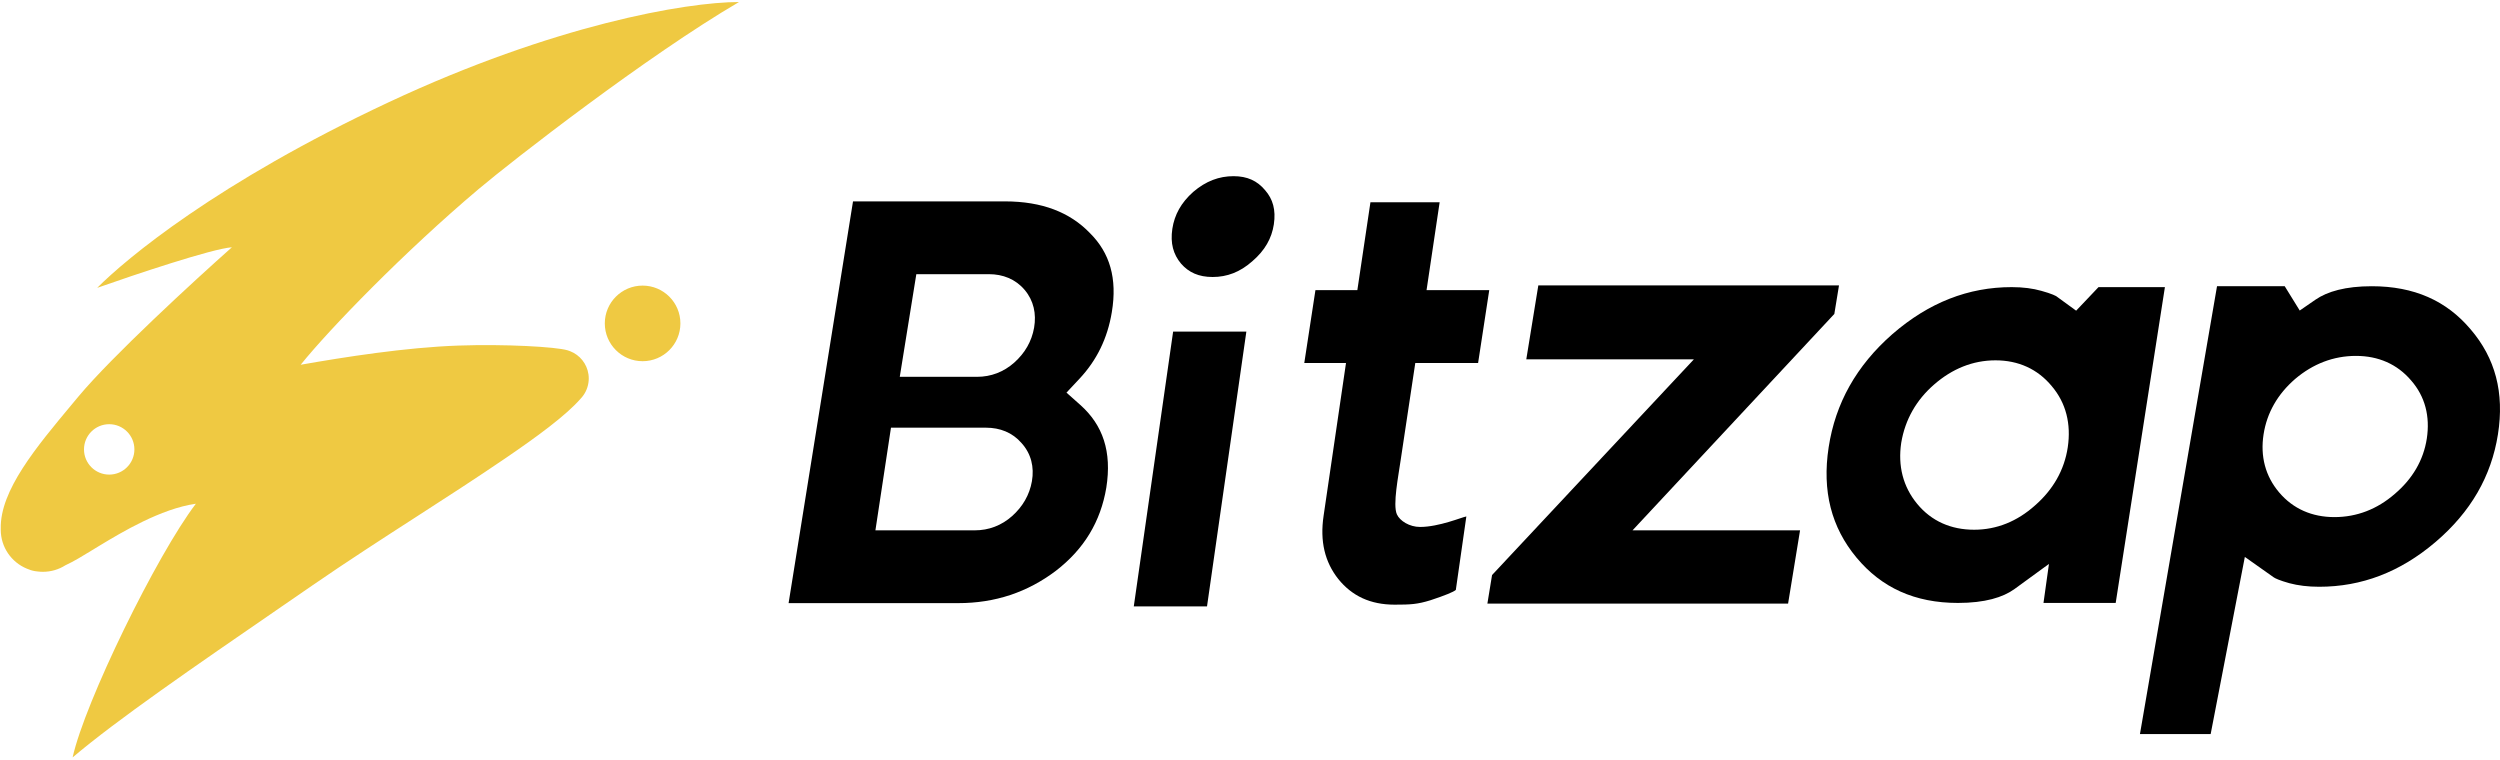
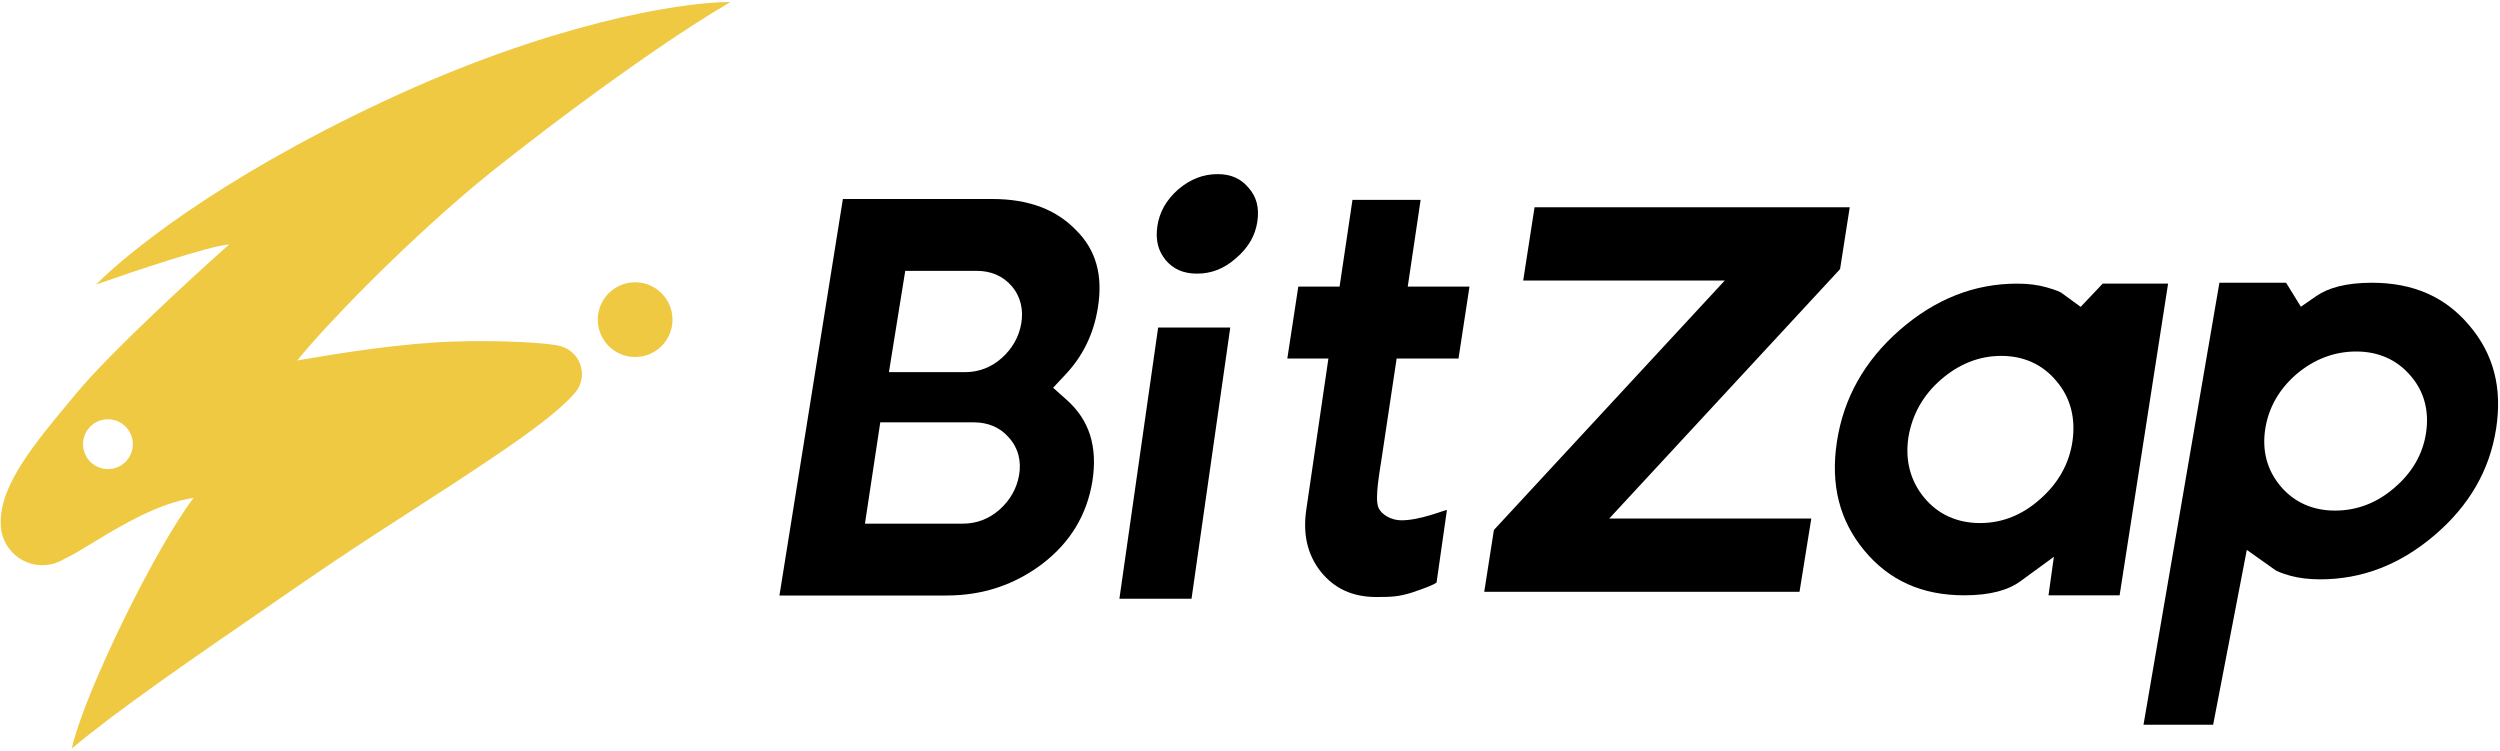
- <svg xmlns="http://www.w3.org/2000/svg" width="596" height="181" viewBox="0 0 596 181" fill="none">
-   <path fill-rule="evenodd" clip-rule="evenodd" d="M588.989 78.508L588.998 78.519L589.008 78.529C594.869 85.377 597.082 93.594 595.508 103.557C593.932 113.537 589.038 122.053 580.613 129.228C572.186 136.403 562.995 139.884 552.889 139.884C550.217 139.884 547.855 139.588 545.776 139.033C543.457 138.386 542.39 137.873 542.064 137.642L535.171 132.77L527.022 175H510.164L528.537 68.237H544.679L548.256 74.032L551.998 71.451C554.851 69.482 559.17 68.237 565.441 68.237C575.523 68.237 583.234 71.685 588.989 78.508ZM556.525 123.276C561.888 123.276 566.733 121.379 570.893 117.767C575.111 114.19 577.755 109.749 578.553 104.547L578.555 104.536C579.346 99.288 578.169 94.537 574.808 90.695C571.484 86.794 566.978 84.846 561.66 84.846C556.291 84.846 551.411 86.745 547.17 90.335L547.146 90.355L547.123 90.375C542.997 93.966 540.425 98.403 539.631 103.575C538.833 108.779 540.046 113.502 543.355 117.401C546.681 121.319 551.195 123.276 556.525 123.276Z" fill="black" />
-   <path fill-rule="evenodd" clip-rule="evenodd" d="M504.381 143.74H487.168L488.47 134.439L480.298 140.395C477.509 142.428 473.183 143.74 466.776 143.74C456.489 143.74 448.56 140.116 442.585 132.925C436.606 125.73 434.348 117.095 435.953 106.625C437.561 96.142 442.55 87.195 451.141 79.658C459.842 72.109 469.272 68.451 479.581 68.451C482.319 68.451 484.668 68.766 486.668 69.34L486.689 69.345L486.71 69.351C487.88 69.674 488.769 69.973 489.414 70.239C490.026 70.49 490.269 70.652 490.302 70.674C490.306 70.677 490.307 70.677 490.305 70.676L490.389 70.744L494.952 74.066L500.284 68.451H516.114L504.381 143.74ZM470.633 126.288C476.033 126.288 480.922 124.275 485.144 120.499C489.446 116.74 492.144 112.073 492.959 106.606L492.96 106.595C493.768 101.081 492.566 96.088 489.137 92.05C485.746 87.951 481.15 85.904 475.724 85.904C470.32 85.904 465.397 87.918 461.093 91.669C456.846 95.359 454.189 100.019 453.264 105.499L453.257 105.542L453.25 105.586C452.436 111.054 453.673 116.017 457.05 120.114C460.463 124.257 465.131 126.288 470.633 126.288Z" fill="black" />
-   <path fill-rule="evenodd" clip-rule="evenodd" d="M389.202 126.424H429.135L426.281 143.891H354.595L355.707 137.088L403.828 85.657H363.869L366.735 68.039H438.418L437.305 74.846L389.202 126.424Z" fill="black" />
-   <path fill-rule="evenodd" clip-rule="evenodd" d="M345.157 141.613C344.137 142.031 342.762 142.528 341.004 143.105C337.902 144.059 336.313 144.152 332.495 144.152C326.67 144.152 322.318 142.082 319.038 138.029C315.852 133.979 314.625 129.074 315.554 122.907L315.555 122.898L320.886 86.547H310.94L313.6 69.165H323.593L326.713 48.217H343.211L340.091 69.165H355.037L352.378 86.547H337.402L333.889 109.887L333.885 109.913C333.406 113.36 331.993 120.339 333.018 122.62C333.721 124.184 336.029 125.625 338.538 125.625C343.074 125.625 348.552 123.287 349.577 123.121L347.068 140.647C347.046 140.662 347.023 140.677 347 140.693C346.967 140.714 346.935 140.735 346.901 140.757L346.821 140.809L346.744 140.865C346.746 140.863 346.746 140.864 346.743 140.866C346.724 140.877 346.609 140.951 346.349 141.081C346.061 141.225 345.669 141.403 345.157 141.613Z" fill="black" />
-   <path fill-rule="evenodd" clip-rule="evenodd" d="M287.752 144.569H270.294L279.673 79.055H297.131L287.752 144.569Z" fill="black" />
-   <path d="M298.549 62.283L298.523 62.305L298.497 62.328C295.615 64.868 292.542 66.036 289.091 66.036C285.767 66.036 283.393 64.948 281.554 62.842C279.717 60.636 278.971 58.007 279.485 54.552C279.994 51.201 281.58 48.301 284.487 45.731C287.49 43.166 290.632 42 294.077 42C297.363 42 299.729 43.11 301.585 45.324L301.609 45.352L301.633 45.381C303.438 47.461 304.201 50.009 303.684 53.485C303.18 56.801 301.568 59.696 298.549 62.283Z" fill="black" />
-   <path fill-rule="evenodd" clip-rule="evenodd" d="M257.363 90.273L254.249 93.603L257.539 96.531C262.933 101.331 265.102 107.677 263.745 116.255C262.391 124.358 258.442 130.894 251.74 136.064C244.949 141.206 237.24 143.786 228.434 143.786H188L203.359 48.009H239.56C248.479 48.009 255.062 50.633 259.809 55.536L259.835 55.563L259.861 55.589C264.554 60.268 266.405 66.335 265.059 74.413L265.058 74.423C264.034 80.652 261.465 85.888 257.363 90.273ZM235.751 65.363H218.452L214.504 89.835H232.914C236.241 89.835 239.282 88.682 241.81 86.432L241.816 86.426C244.321 84.189 245.96 81.389 246.528 78.128C247.103 74.826 246.44 71.658 244.26 69.091C242.087 66.533 239.083 65.363 235.751 65.363ZM241.291 123.029L241.298 123.024C243.802 120.786 245.441 117.987 246.009 114.726C246.597 111.349 245.828 108.161 243.537 105.628C241.368 103.112 238.385 101.961 235.081 101.961H212.409L208.699 126.432H232.395C235.723 126.432 238.763 125.28 241.291 123.029Z" fill="black" />
+ <svg xmlns="http://www.w3.org/2000/svg" width="603" height="181" viewBox="0 0 603 181" fill="none">
+   <path fill-rule="evenodd" clip-rule="evenodd" d="M595.557 78.453L595.566 78.464L595.575 78.475C601.415 85.312 603.62 93.517 602.052 103.465C600.482 113.43 595.606 121.934 587.21 129.097C578.814 136.262 569.656 139.738 559.585 139.738C556.923 139.738 554.57 139.442 552.498 138.889C550.187 138.242 549.124 137.73 548.799 137.5L541.931 132.634L533.811 174.802H517.013L535.321 68.198H551.405L554.969 73.985L558.697 71.407C561.541 69.441 565.844 68.198 572.093 68.198C582.139 68.198 589.822 71.641 595.557 78.453ZM563.208 123.155C568.552 123.155 573.38 121.261 577.525 117.654C581.728 114.082 584.363 109.648 585.158 104.453L585.16 104.442C585.948 99.203 584.775 94.459 581.426 90.622C578.114 86.727 573.624 84.782 568.325 84.782C562.975 84.782 558.113 86.679 553.887 90.262L553.863 90.282L553.84 90.303C549.729 93.888 547.166 98.319 546.375 103.483C545.579 108.679 546.788 113.395 550.086 117.289C553.4 121.201 557.897 123.155 563.208 123.155Z" fill="black" />
+   <path fill-rule="evenodd" clip-rule="evenodd" d="M511.251 143.589H494.099L495.397 134.301L487.254 140.249C484.475 142.278 480.164 143.589 473.78 143.589C463.53 143.589 455.629 139.969 449.675 132.789C443.717 125.605 441.468 116.983 443.067 106.529C444.669 96.061 449.641 87.128 458.2 79.602C466.87 72.064 476.268 68.412 486.54 68.412C489.267 68.412 491.608 68.726 493.601 69.299L493.622 69.305L493.643 69.31C494.809 69.633 495.695 69.931 496.337 70.197C496.947 70.448 497.189 70.609 497.222 70.631C497.226 70.634 497.227 70.634 497.225 70.633L497.309 70.701L501.856 74.018L507.168 68.412H522.942L511.251 143.589ZM477.624 126.162C483.004 126.162 487.875 124.152 492.082 120.382C496.369 116.628 499.058 111.969 499.869 106.51L499.871 106.498C500.675 100.993 499.478 96.008 496.061 91.976C492.683 87.882 488.102 85.839 482.696 85.839C477.312 85.839 472.406 87.85 468.117 91.595C463.886 95.279 461.238 99.933 460.316 105.404L460.309 105.447L460.303 105.491C459.491 110.951 460.724 115.907 464.088 119.998C467.49 124.134 472.141 126.162 477.624 126.162Z" fill="black" />
+   <path fill-rule="evenodd" clip-rule="evenodd" d="M344.596 141.464C343.579 141.881 342.209 142.378 340.457 142.954C337.367 143.907 335.783 144 331.979 144C326.175 144 321.838 141.932 318.57 137.886C315.395 133.841 314.172 128.944 315.098 122.787L315.1 122.778L320.412 86.481H310.501L313.151 69.124H323.109L326.217 48.208H342.656L339.548 69.124H354.44L351.79 86.481H336.868L333.368 109.786L333.364 109.812C332.886 113.254 331.479 120.222 332.5 122.5C333.2 124.062 335.5 125.5 338 125.5C342.52 125.5 347.979 123.165 349 123L346.5 140.5C346.478 140.515 346.455 140.53 346.432 140.545C346.399 140.567 346.367 140.588 346.333 140.61L346.254 140.662L346.177 140.717C346.179 140.716 346.179 140.716 346.176 140.718C346.157 140.73 346.043 140.803 345.783 140.934C345.496 141.077 345.106 141.254 344.596 141.464Z" fill="black" />
+   <path fill-rule="evenodd" clip-rule="evenodd" d="M370.133 50H446.156L443.824 64.91L388.145 125.071H436.884L434.045 142.735H358L360.332 127.825L416.011 67.664H367.395L370.133 50Z" fill="black" />
+   <path fill-rule="evenodd" clip-rule="evenodd" d="M287.396 144.416H270L279.345 79H296.741L287.396 144.416Z" fill="black" />
+   <path d="M298.154 62.252L298.128 62.275L298.102 62.297C295.23 64.834 292.168 66 288.73 66C285.418 66 283.053 64.914 281.22 62.811C279.389 60.608 278.646 57.983 279.158 54.533C279.665 51.187 281.245 48.292 284.142 45.725C287.135 43.164 290.266 42 293.698 42C296.972 42 299.33 43.108 301.179 45.319L301.203 45.347L301.227 45.376C303.025 47.453 303.785 49.997 303.271 53.468C302.768 56.779 301.162 59.669 298.154 62.252Z" fill="black" />
+   <path fill-rule="evenodd" clip-rule="evenodd" d="M257.115 90.201L254.012 93.526L257.291 96.45C262.665 101.242 264.827 107.579 263.475 116.144C262.125 124.235 258.19 130.761 251.512 135.924C244.746 141.058 237.064 143.635 228.29 143.635H188L203.304 48H239.376C248.263 48 254.822 50.62 259.553 55.516L259.578 55.542L259.604 55.569C264.281 60.241 266.125 66.299 264.784 74.364L264.782 74.374C263.762 80.594 261.203 85.822 257.115 90.201ZM235.581 65.328H218.344L214.41 89.763H232.753C236.069 89.763 239.098 88.613 241.618 86.366L241.624 86.36C244.119 84.126 245.753 81.33 246.319 78.074C246.892 74.778 246.232 71.614 244.059 69.051C241.894 66.496 238.9 65.328 235.581 65.328ZM241.101 122.909L241.107 122.903C243.603 120.669 245.236 117.873 245.802 114.617C246.388 111.245 245.621 108.062 243.339 105.533C241.177 103.02 238.205 101.871 234.912 101.871H212.322L208.625 126.306H232.236C235.552 126.306 238.582 125.156 241.101 122.909Z" fill="black" />
  <path fill-rule="evenodd" clip-rule="evenodd" d="M23.171 68.624C31.941 65.529 50.641 59.261 55.284 58.952C46.42 66.816 26.69 84.944 18.685 94.55C18.246 95.077 17.807 95.603 17.368 96.128C8.555 106.681 -0.007 116.933 0.181 126.027C0.179 126.11 0.178 126.193 0.178 126.276C0.178 130.468 2.746 134.06 6.395 135.564C7.007 135.84 7.664 136.048 8.363 136.164C8.571 136.199 8.78 136.225 8.989 136.244C9.393 136.293 9.804 136.319 10.22 136.319C12.198 136.319 14.042 135.747 15.597 134.76C17.637 133.818 19.712 132.545 21.811 131.257C22.373 130.913 22.937 130.567 23.502 130.226L23.765 130.068C28.953 126.939 38.348 121.273 46.697 120.089C37.401 132.269 20.2 167.42 17.315 180.562C27.921 171.578 46.003 159.142 67.137 144.607C69.577 142.928 72.058 141.222 74.573 139.49C82.87 133.775 91.109 128.46 99.212 123.232L99.212 123.232C106.477 118.545 113.633 113.928 120.626 109.156C127.825 104.243 134.898 99.101 138.467 94.993C139.408 93.992 140.056 92.713 140.275 91.292C140.385 90.604 140.387 89.916 140.29 89.247C139.937 86.723 138.231 84.632 135.929 83.731C135.724 83.648 135.514 83.575 135.297 83.51C132.533 82.683 120.486 81.993 109.247 82.385C96.684 82.824 82.117 85.123 71.682 86.956C78.523 78.454 96.343 60.059 114.142 45.041C122.221 38.224 154.362 13.248 176.178 0.483C163.5 0.483 131.968 5.969 92.703 24.357C51.678 43.569 30.098 61.673 23.171 68.624ZM26.033 113.145C29.351 113.145 32.041 110.455 32.041 107.137C32.041 103.819 29.351 101.129 26.033 101.129C22.715 101.129 20.026 103.819 20.026 107.137C20.026 110.455 22.715 113.145 26.033 113.145ZM153.197 86.11C158.174 86.11 162.208 82.075 162.208 77.099C162.208 72.121 158.174 68.087 153.197 68.087C148.22 68.087 144.185 72.121 144.185 77.099C144.185 82.075 148.22 86.11 153.197 86.11Z" fill="#EFC942" />
</svg>
